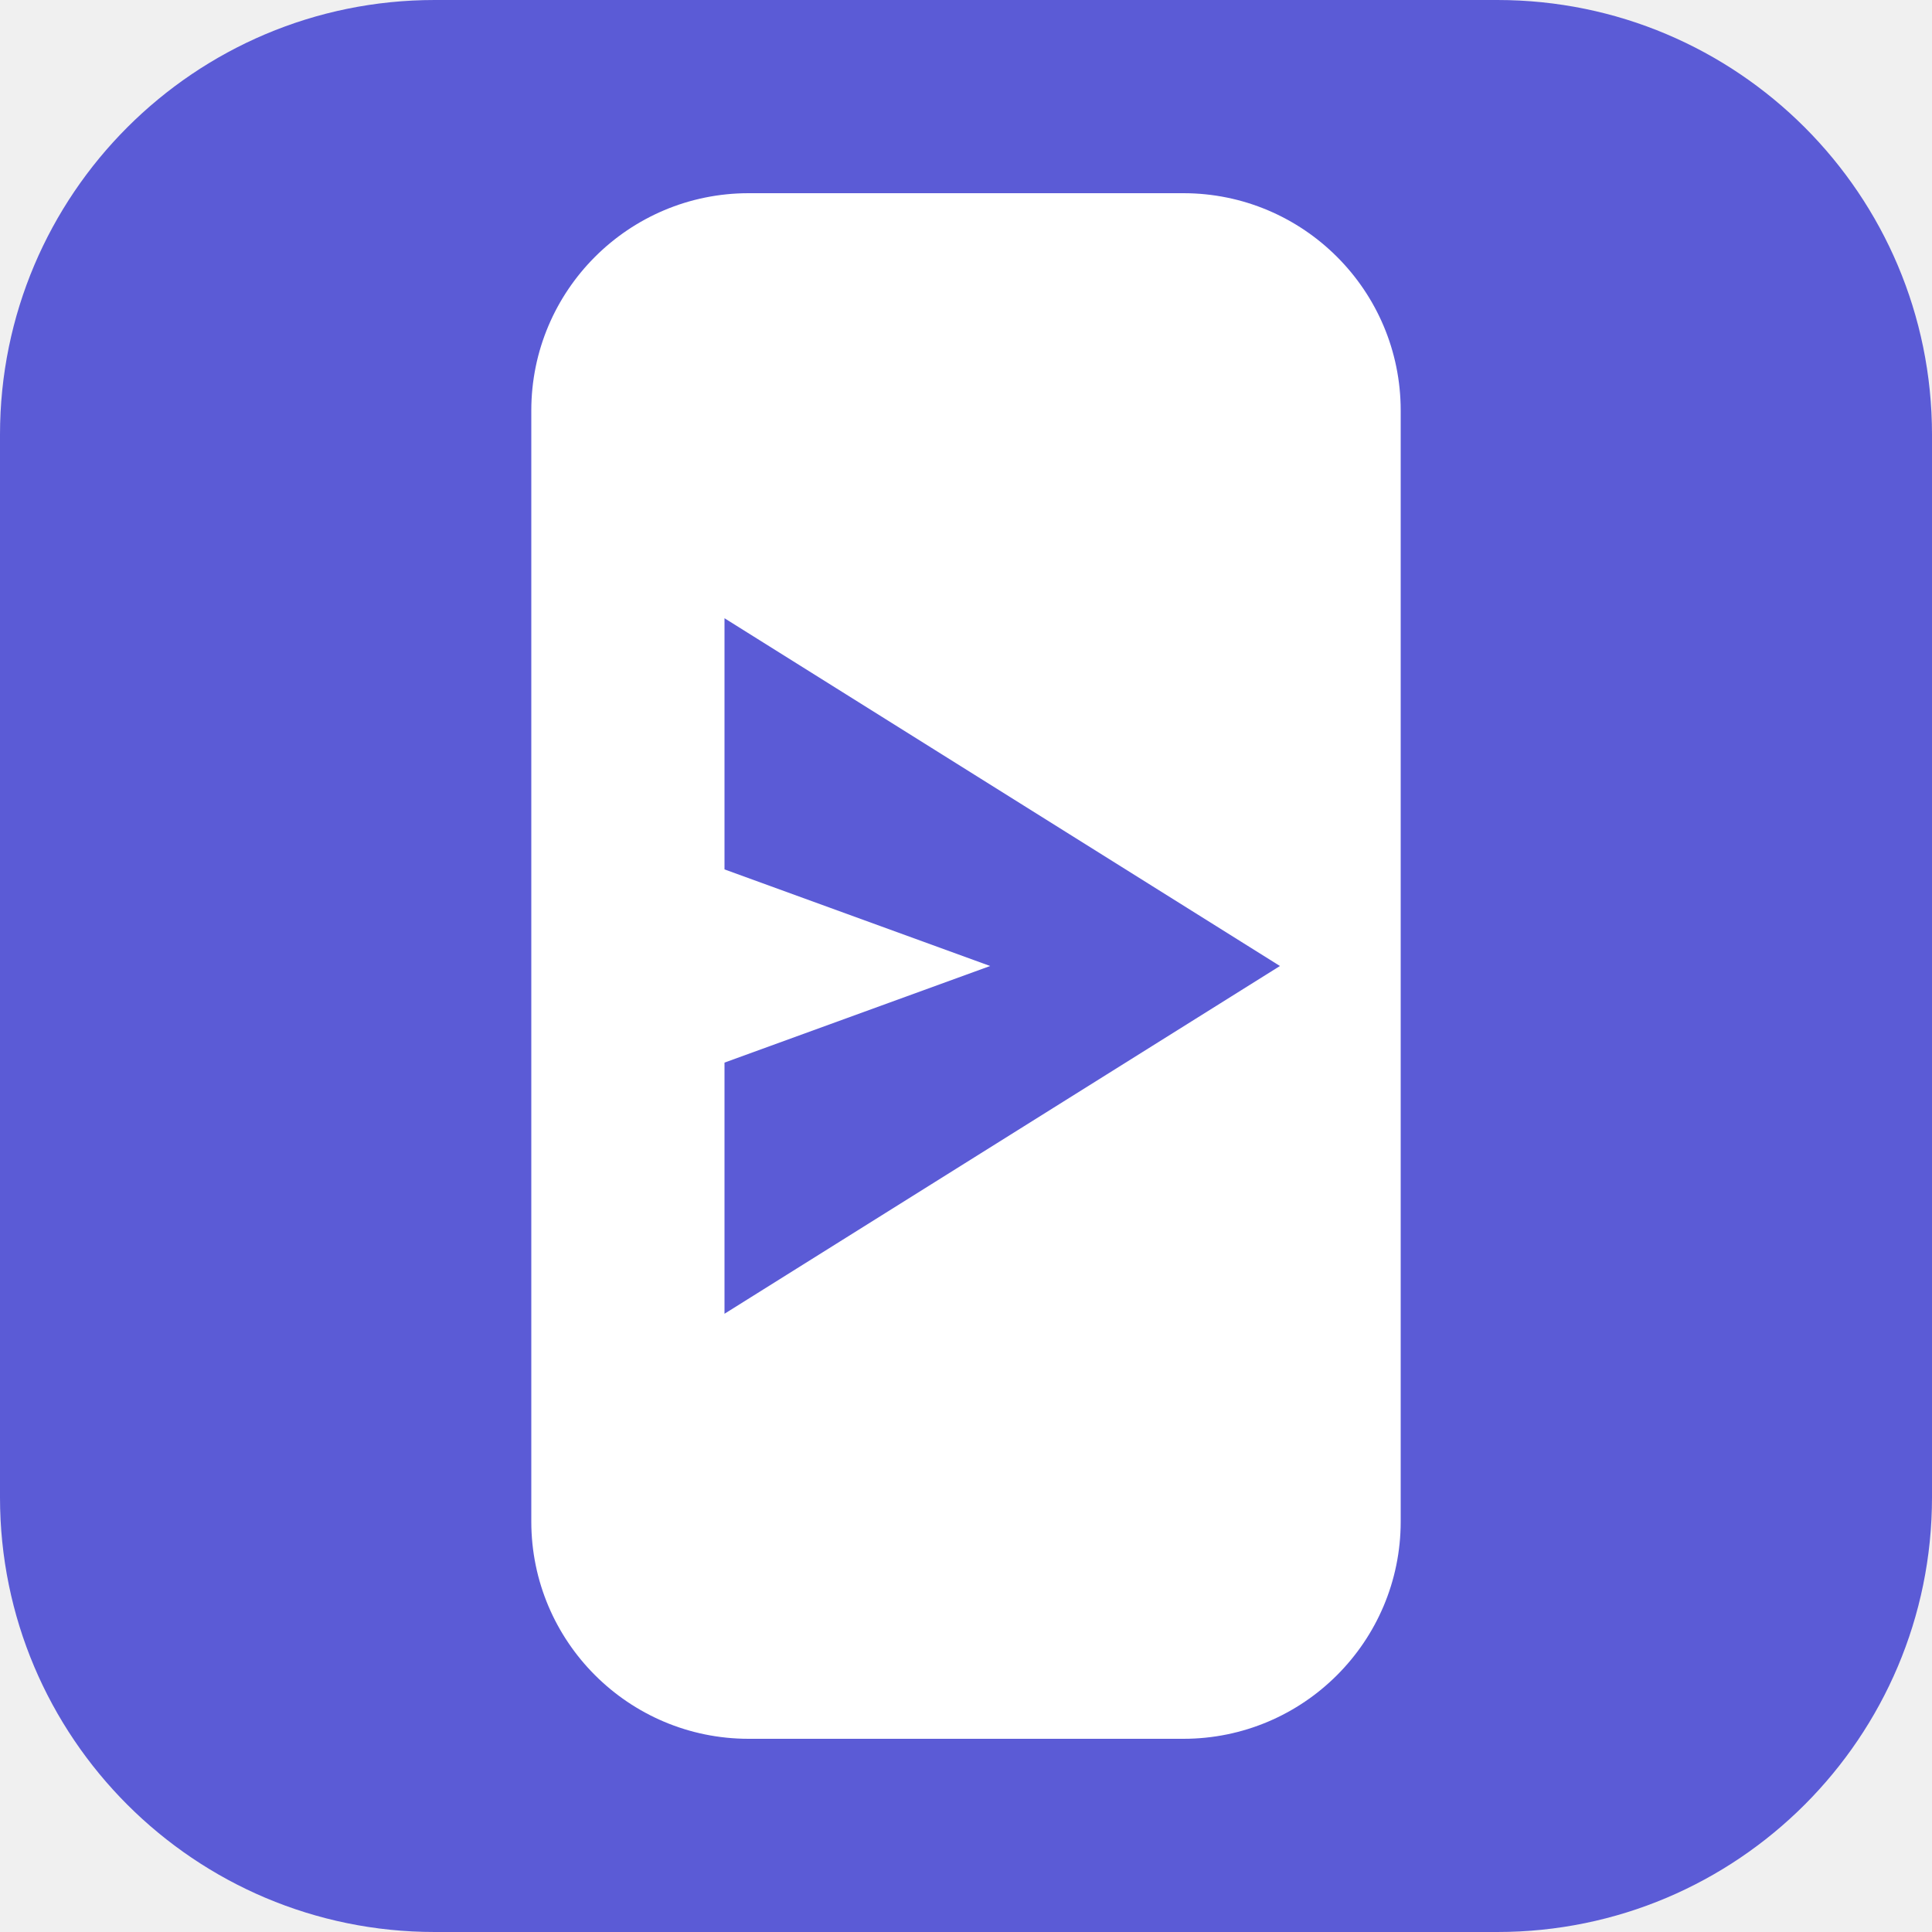
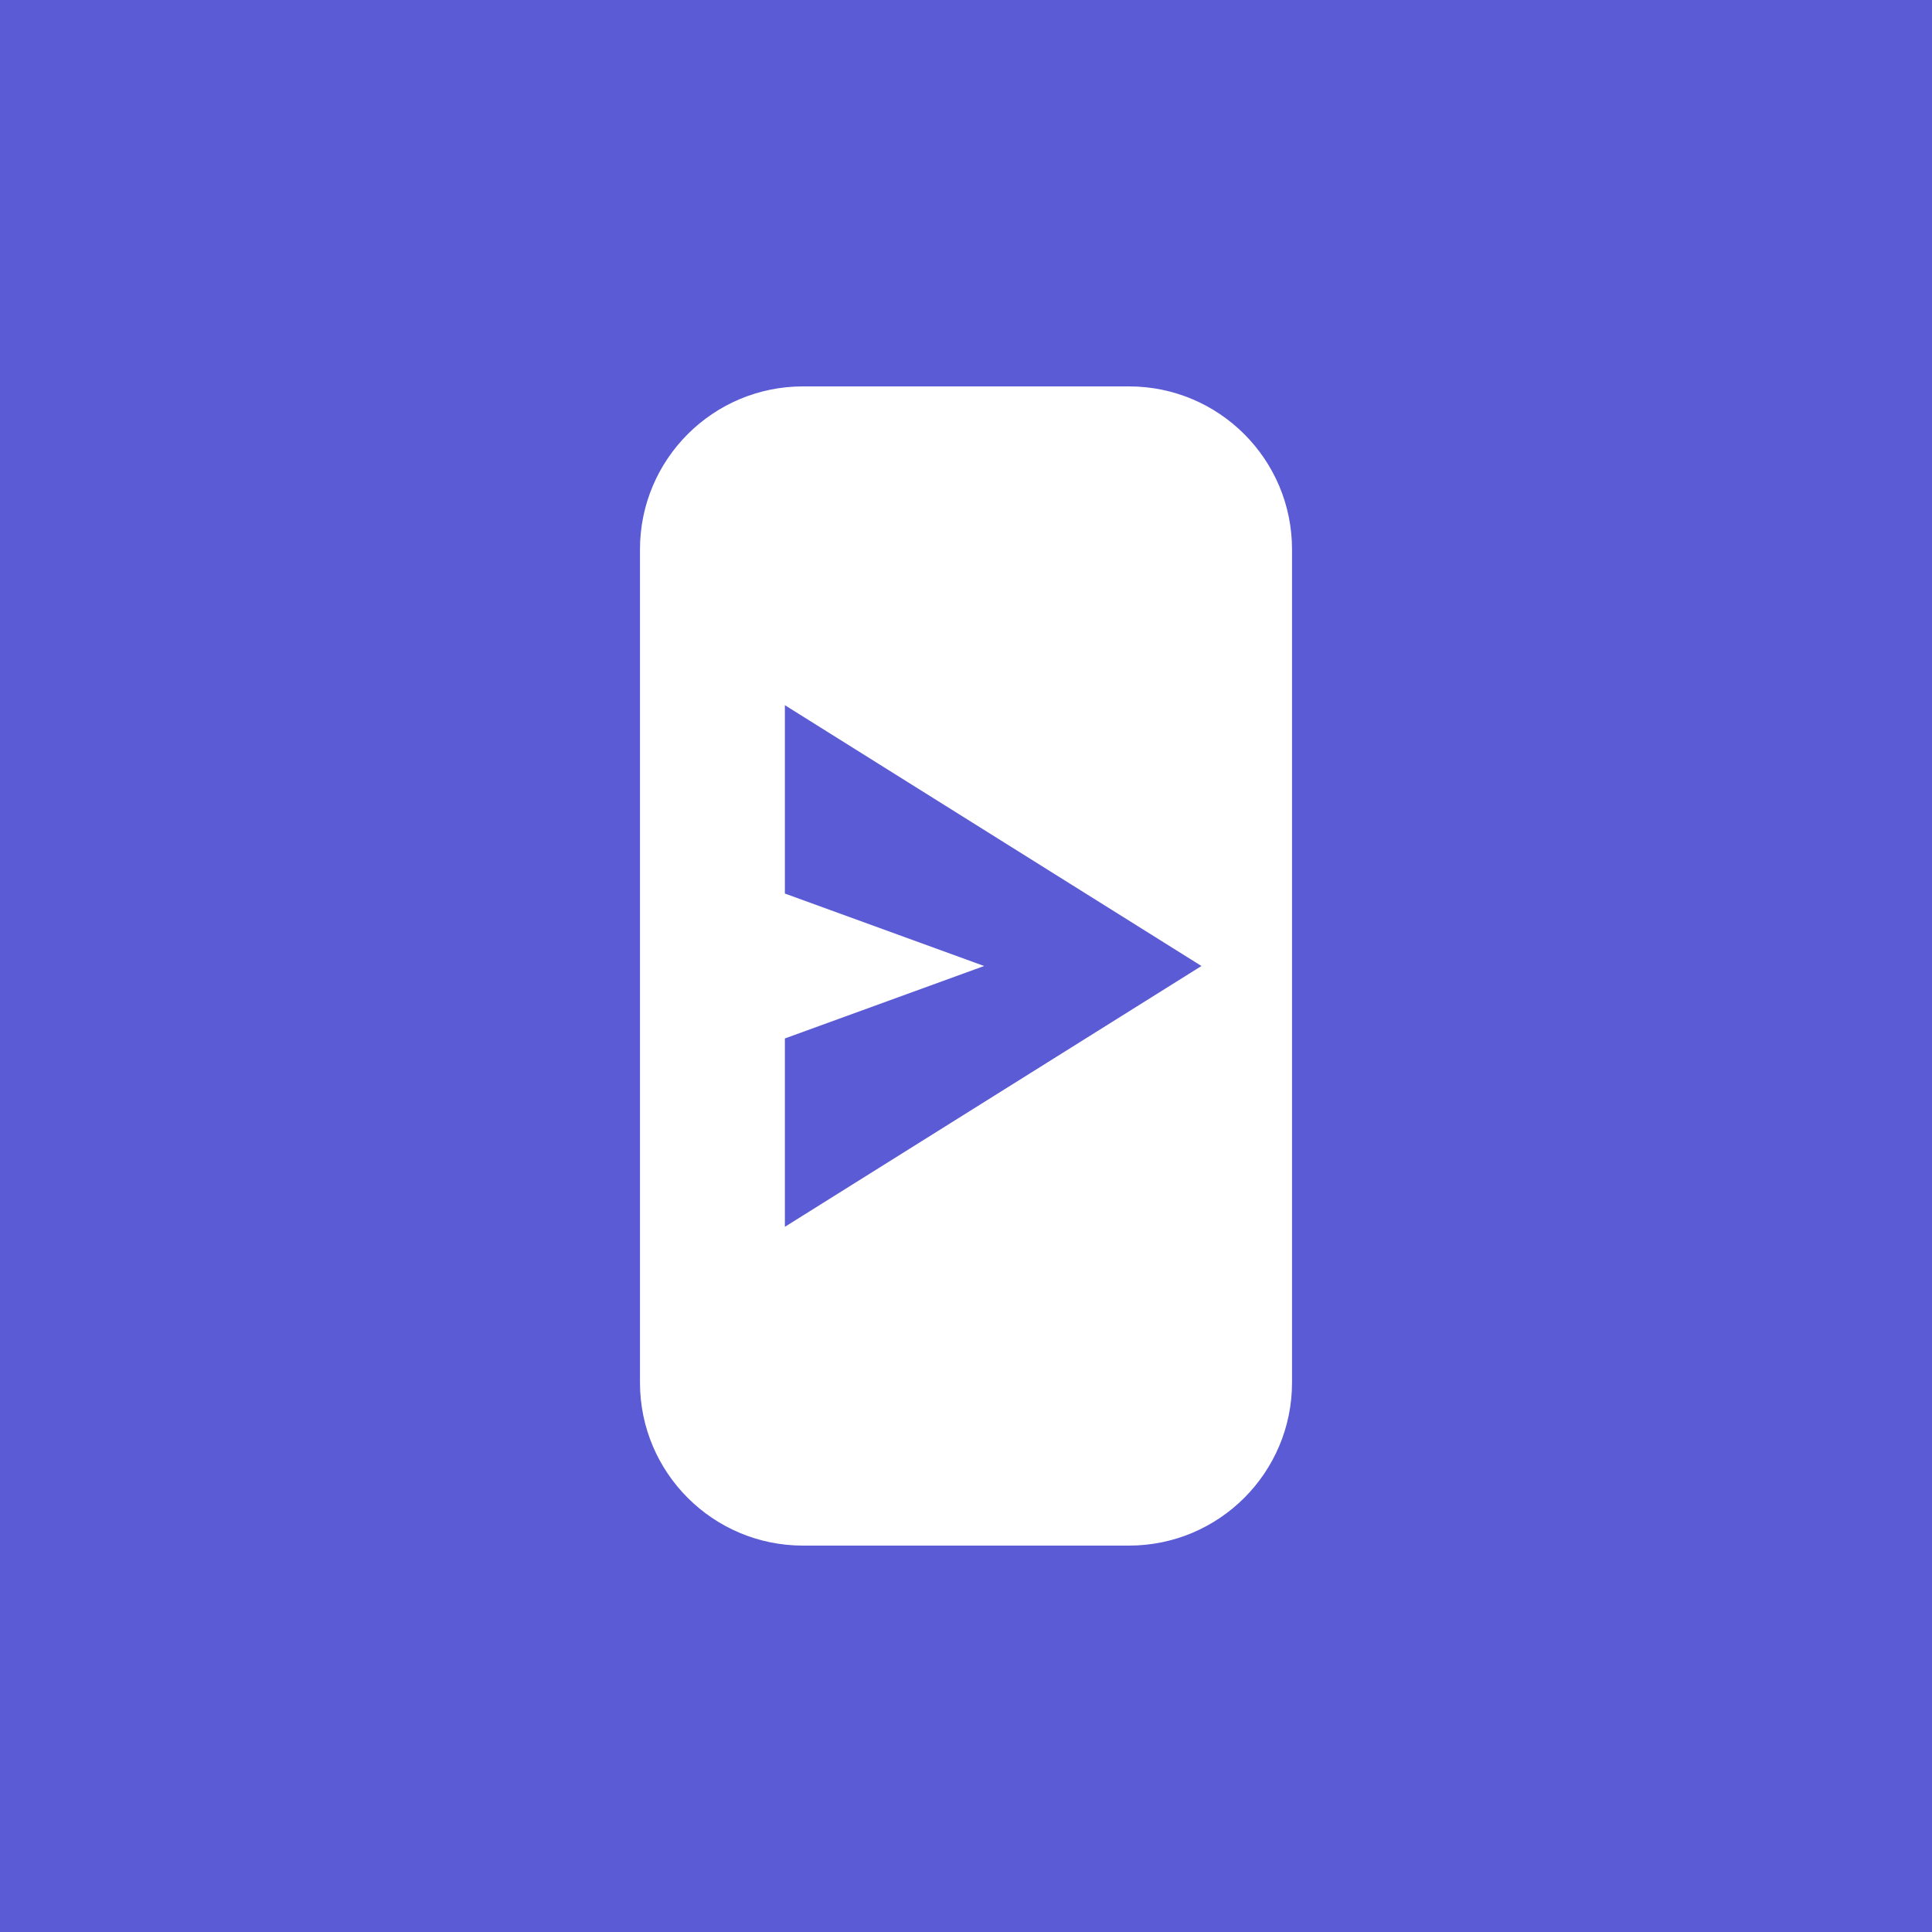
<svg xmlns="http://www.w3.org/2000/svg" viewBox="0 0 40 40">
-   <style>
-     .tile { fill: #5B5BD6; }
-     .mark { fill: #FFFFFF; }
-     @media (prefers-color-scheme: dark) {
-       .tile { fill: #7E7EE8; }
-       .mark { fill: #0A0A0A; }
-     }
-   </style>
-   <rect class="tile" width="40" height="40" rx="9" />
-   <path class="mark" fill-rule="evenodd" d="M15.5 4C13.015 4 11 6.015 11 8.5V31.5C11 33.985 13.015 36 15.5 36H24.5C26.985 36 29 33.985 29 31.5V8.5C29 6.015 26.985 4 24.5 4H15.5ZM15 12.8L26.5 20L15 27.2V22L20.5 20L15 18V12.8Z" />
+   <rect width="40" height="40" fill="#5B5BD6" />
+   <path transform="translate(20 20) scale(0.75) translate(-20 -20)" fill="#FFFFFF" fill-rule="evenodd" d="M15.5 4C13.015 4 11 6.015 11 8.5V31.5C11 33.985 13.015 36 15.5 36H24.5C26.985 36 29 33.985 29 31.5V8.5C29 6.015 26.985 4 24.5 4H15.5ZM15 12.8L26.5 20L15 27.2V22L20.5 20L15 18V12.8Z" />
</svg>
